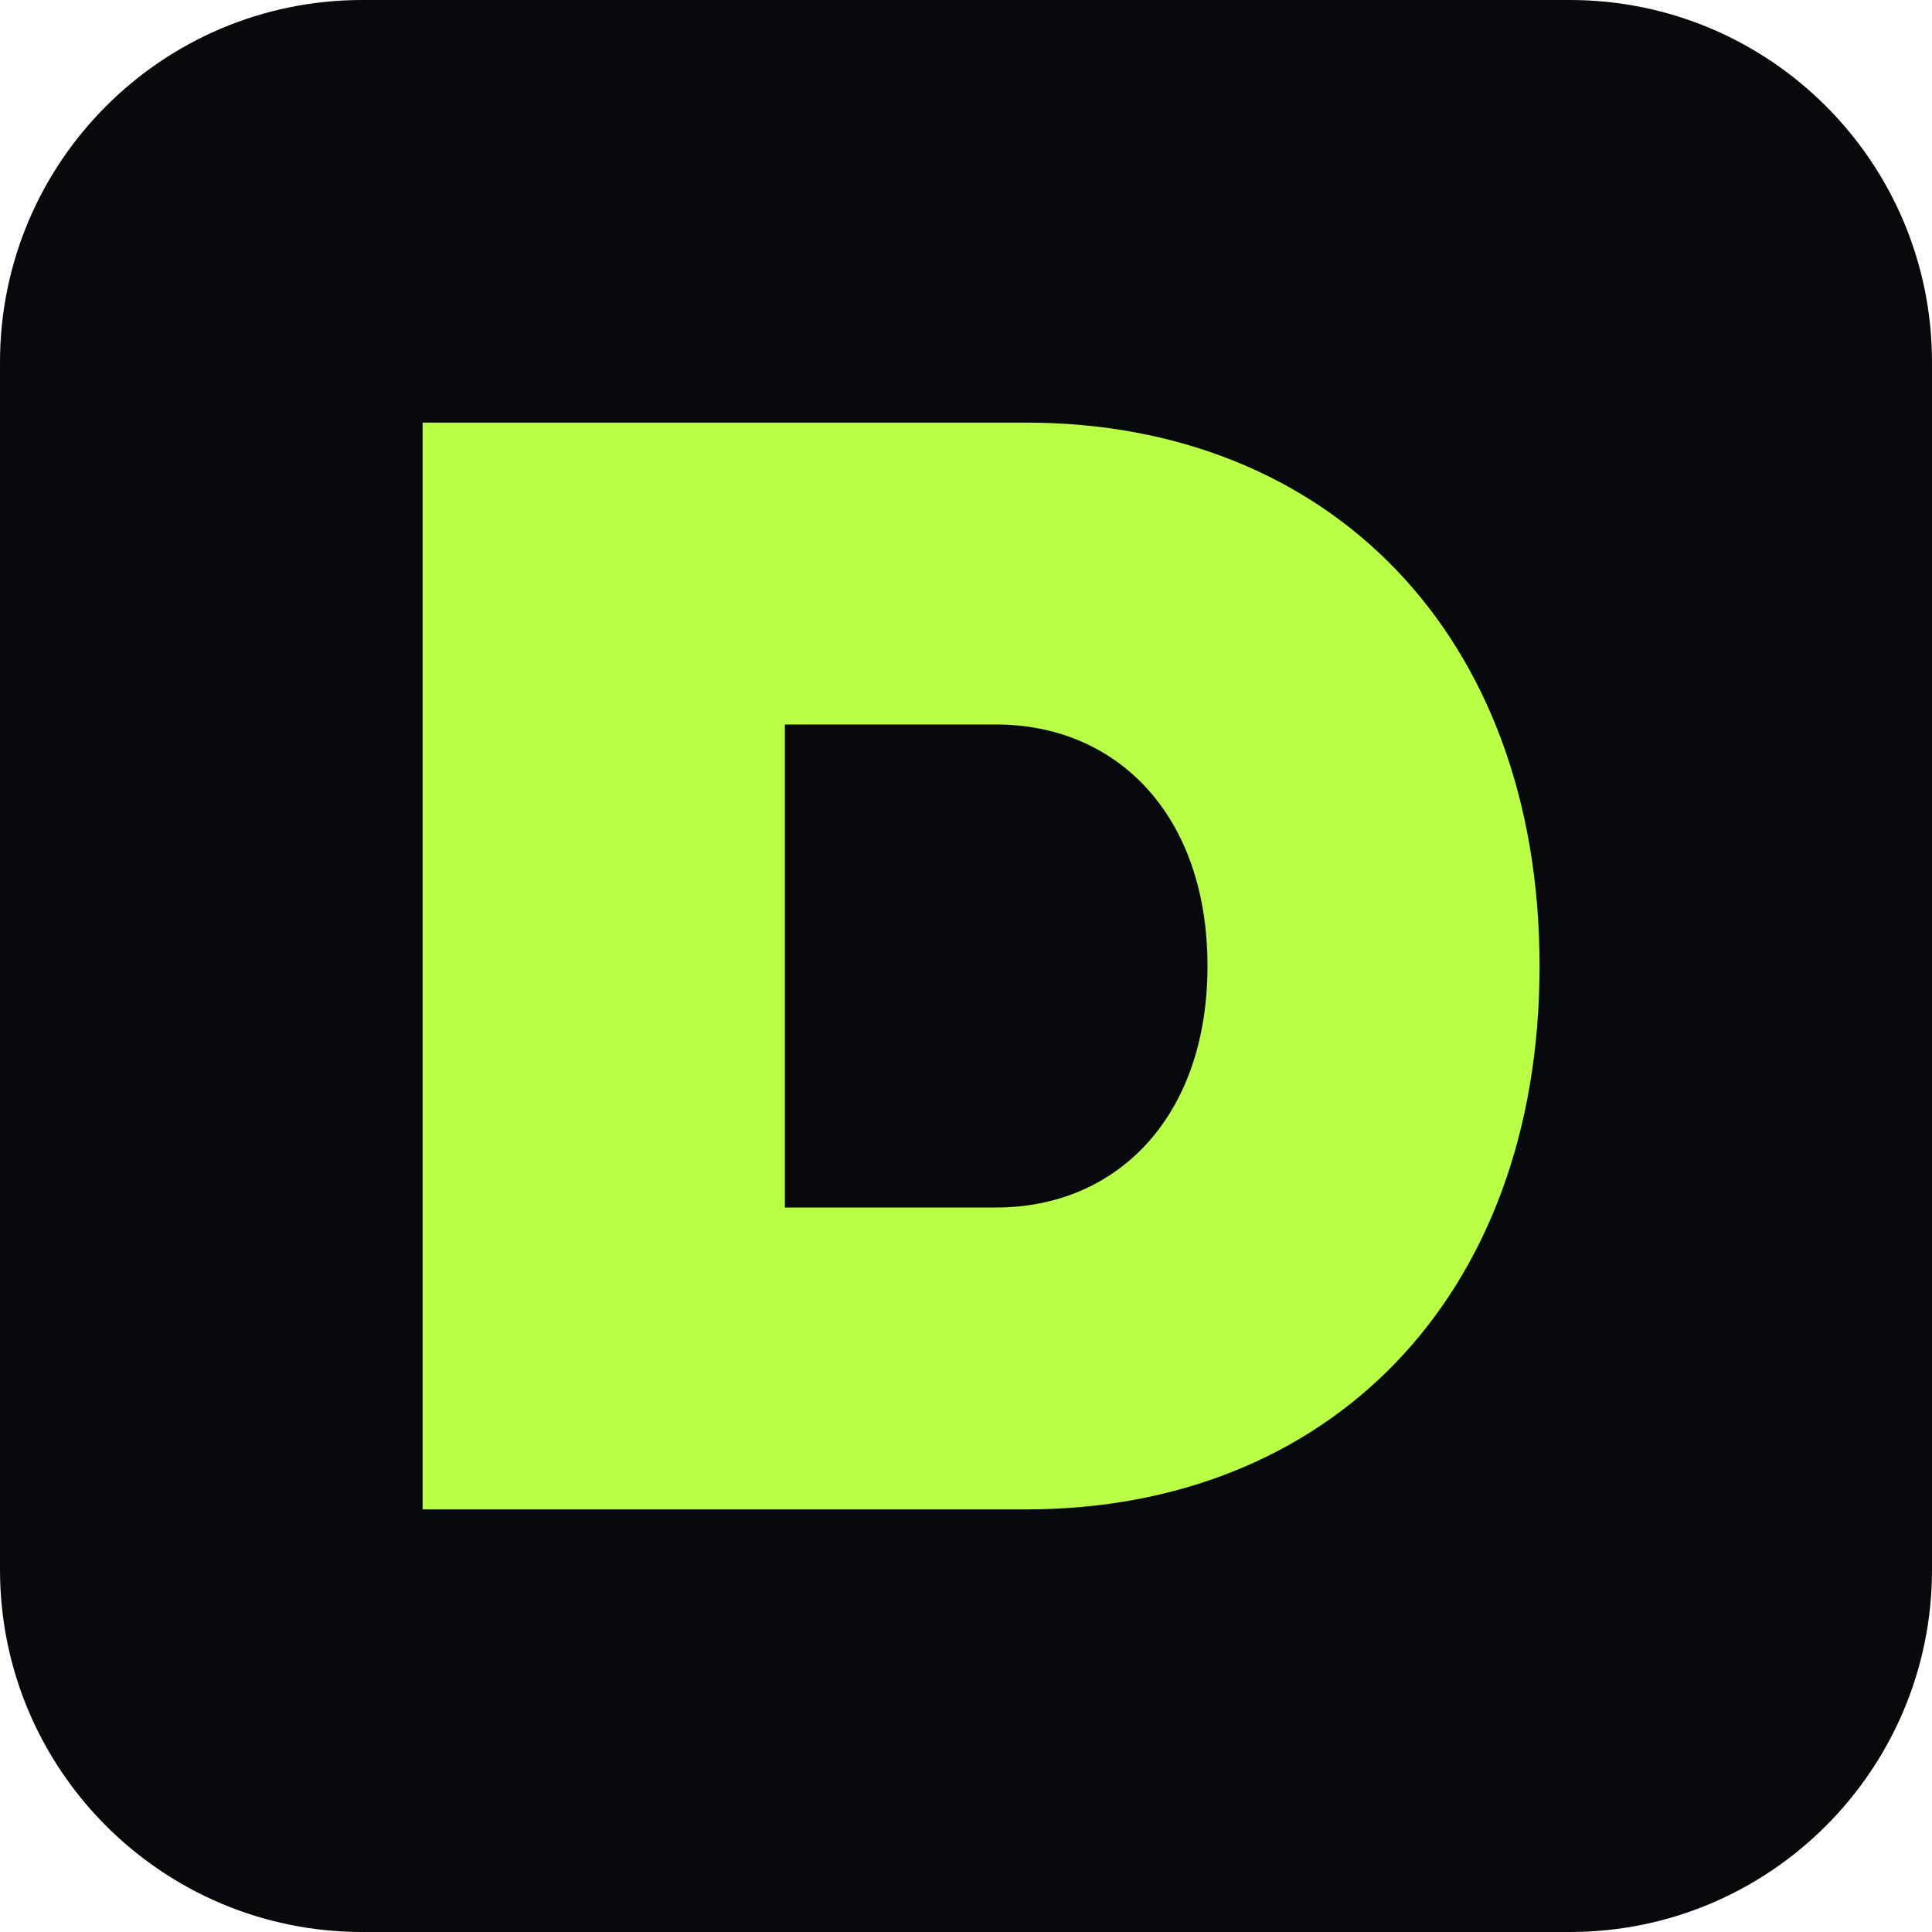
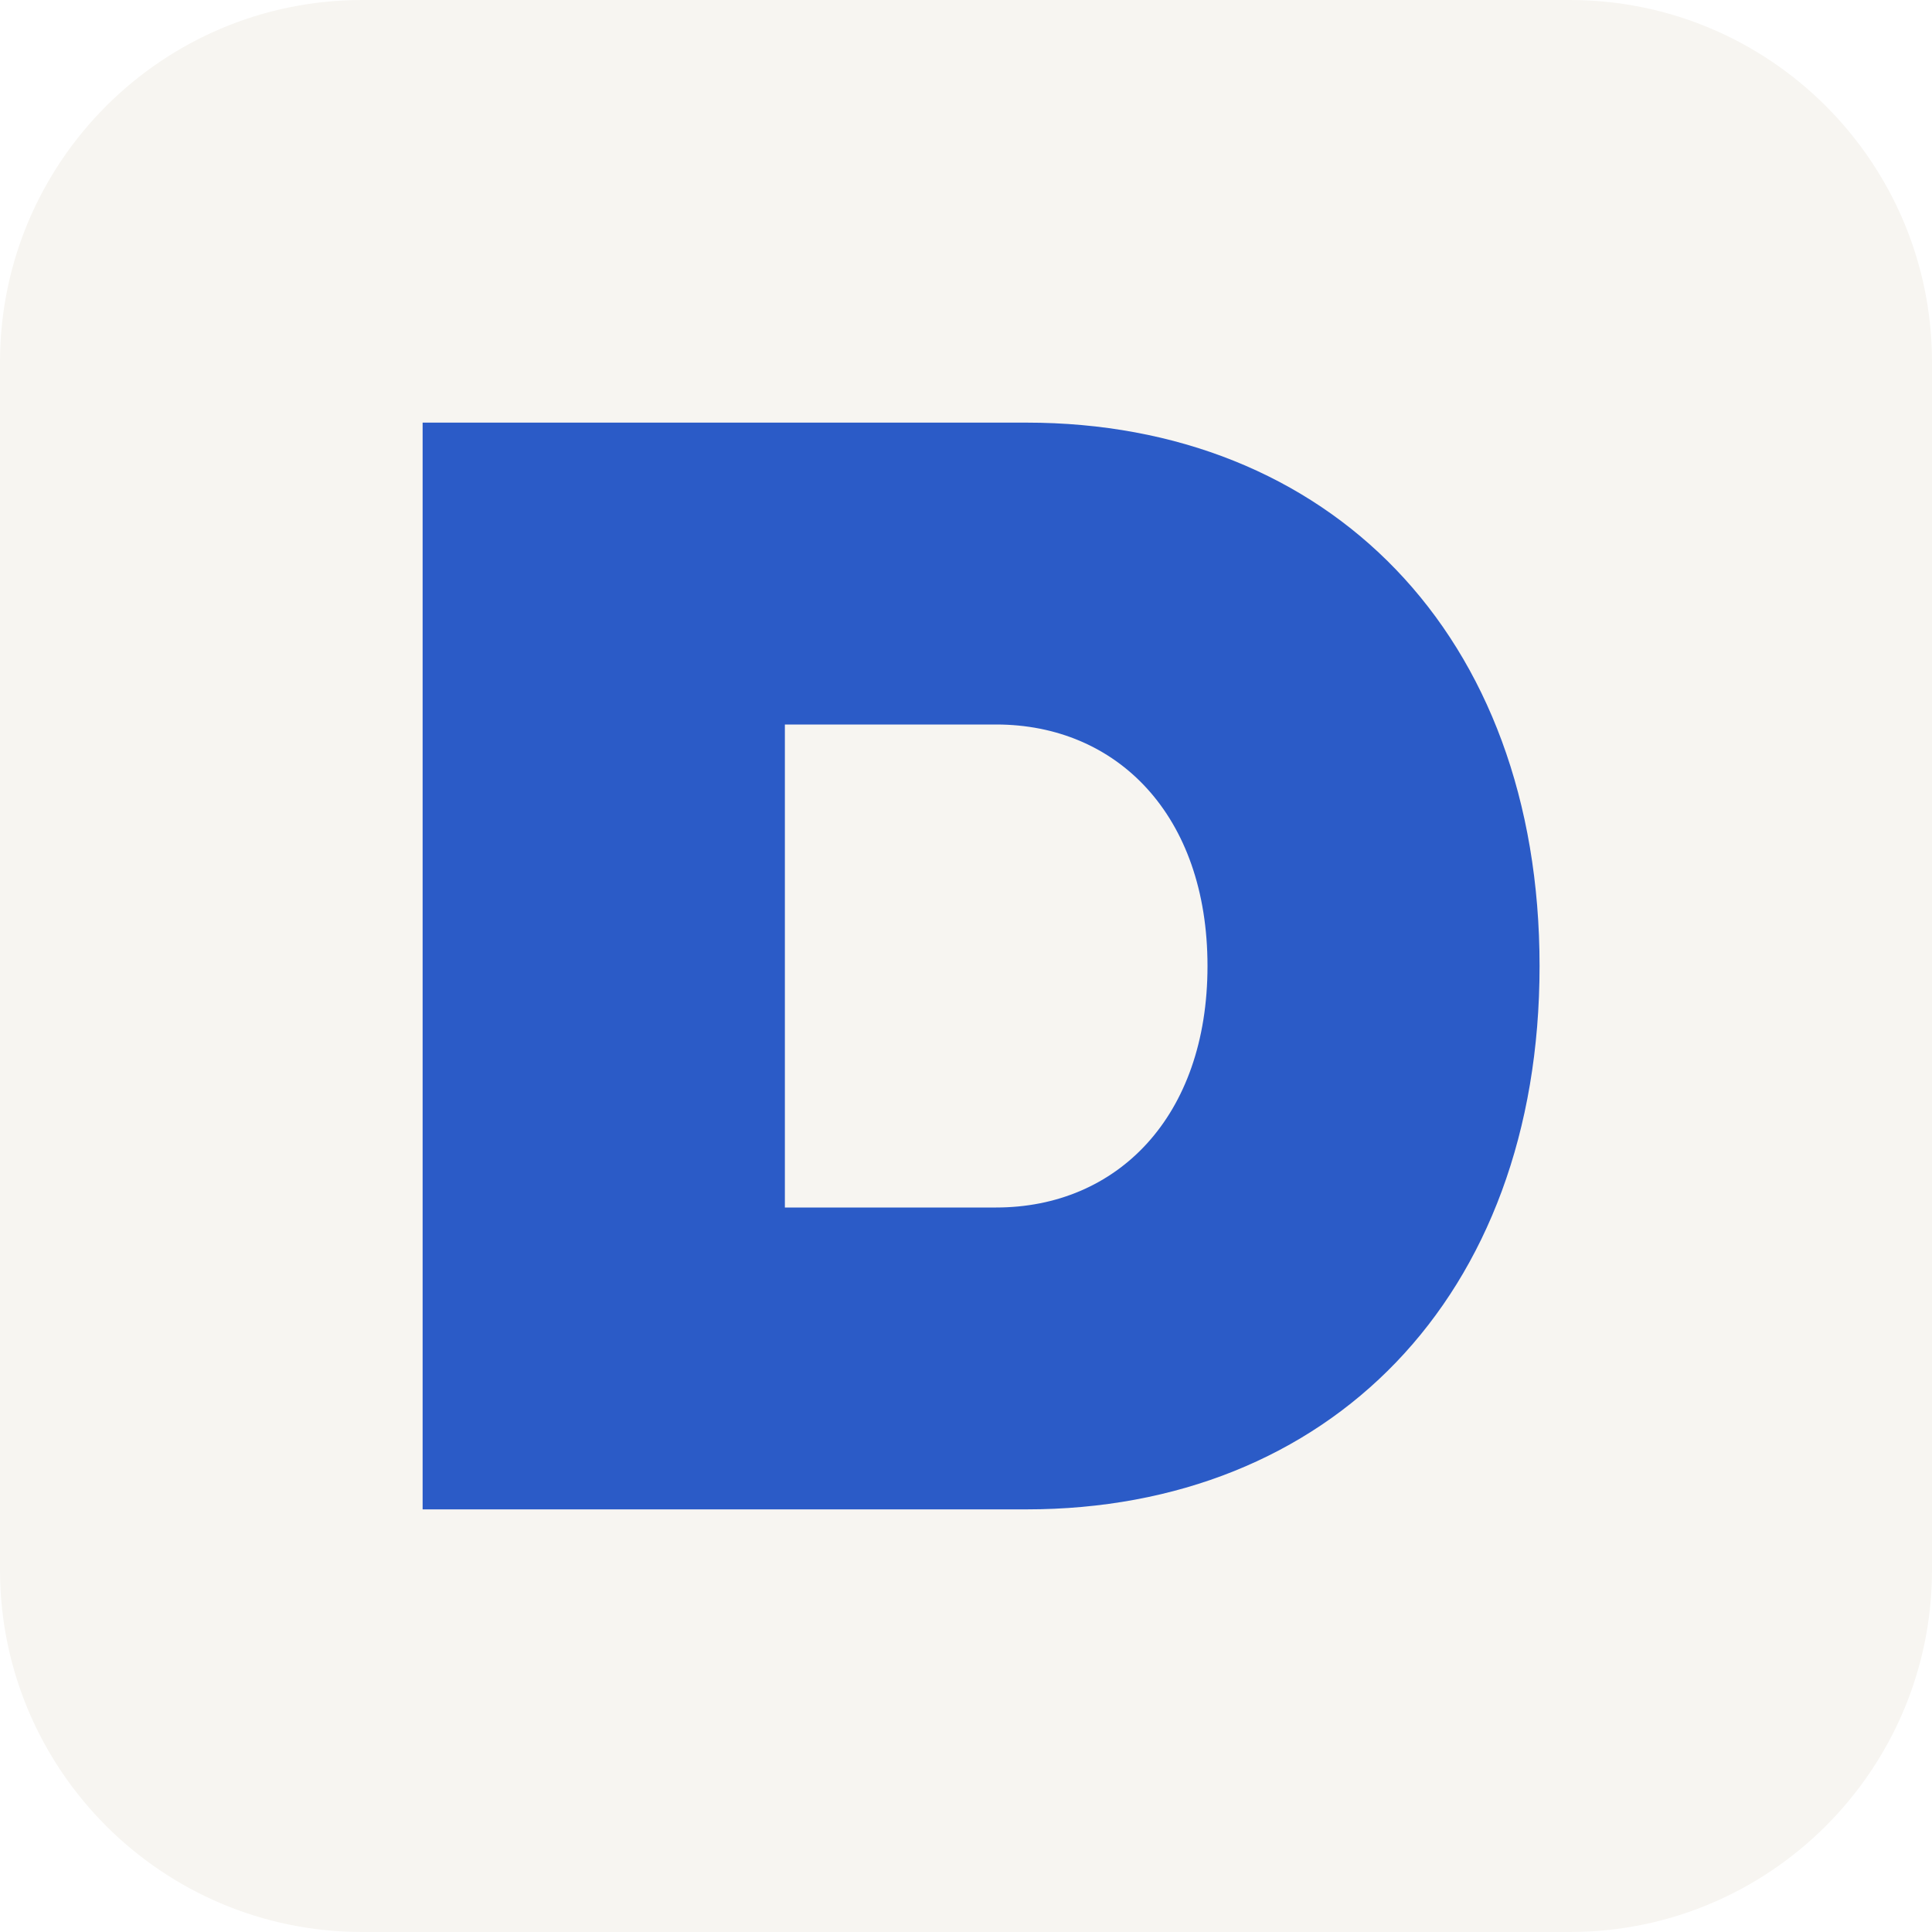
<svg xmlns="http://www.w3.org/2000/svg" viewBox="0 0 64 64">
-   <rect width="64" height="64" rx="12" fill="#08090c" />
-   <path d="M14 14h20c10 0 17 7 17 18S44 50 34 50H14V14zm12 10v16h7c4 0 7-3 7-8s-3-8-7-8h-7z" fill="#b8ff45" />
+   <rect width="64" height="64" rx="12" fill="#f7f5f1" />
+   <path d="M14 14h20c10 0 17 7 17 18S44 50 34 50H14V14zm12 10v16h7c4 0 7-3 7-8s-3-8-7-8h-7z" fill="#2b5bc7" />
</svg>
